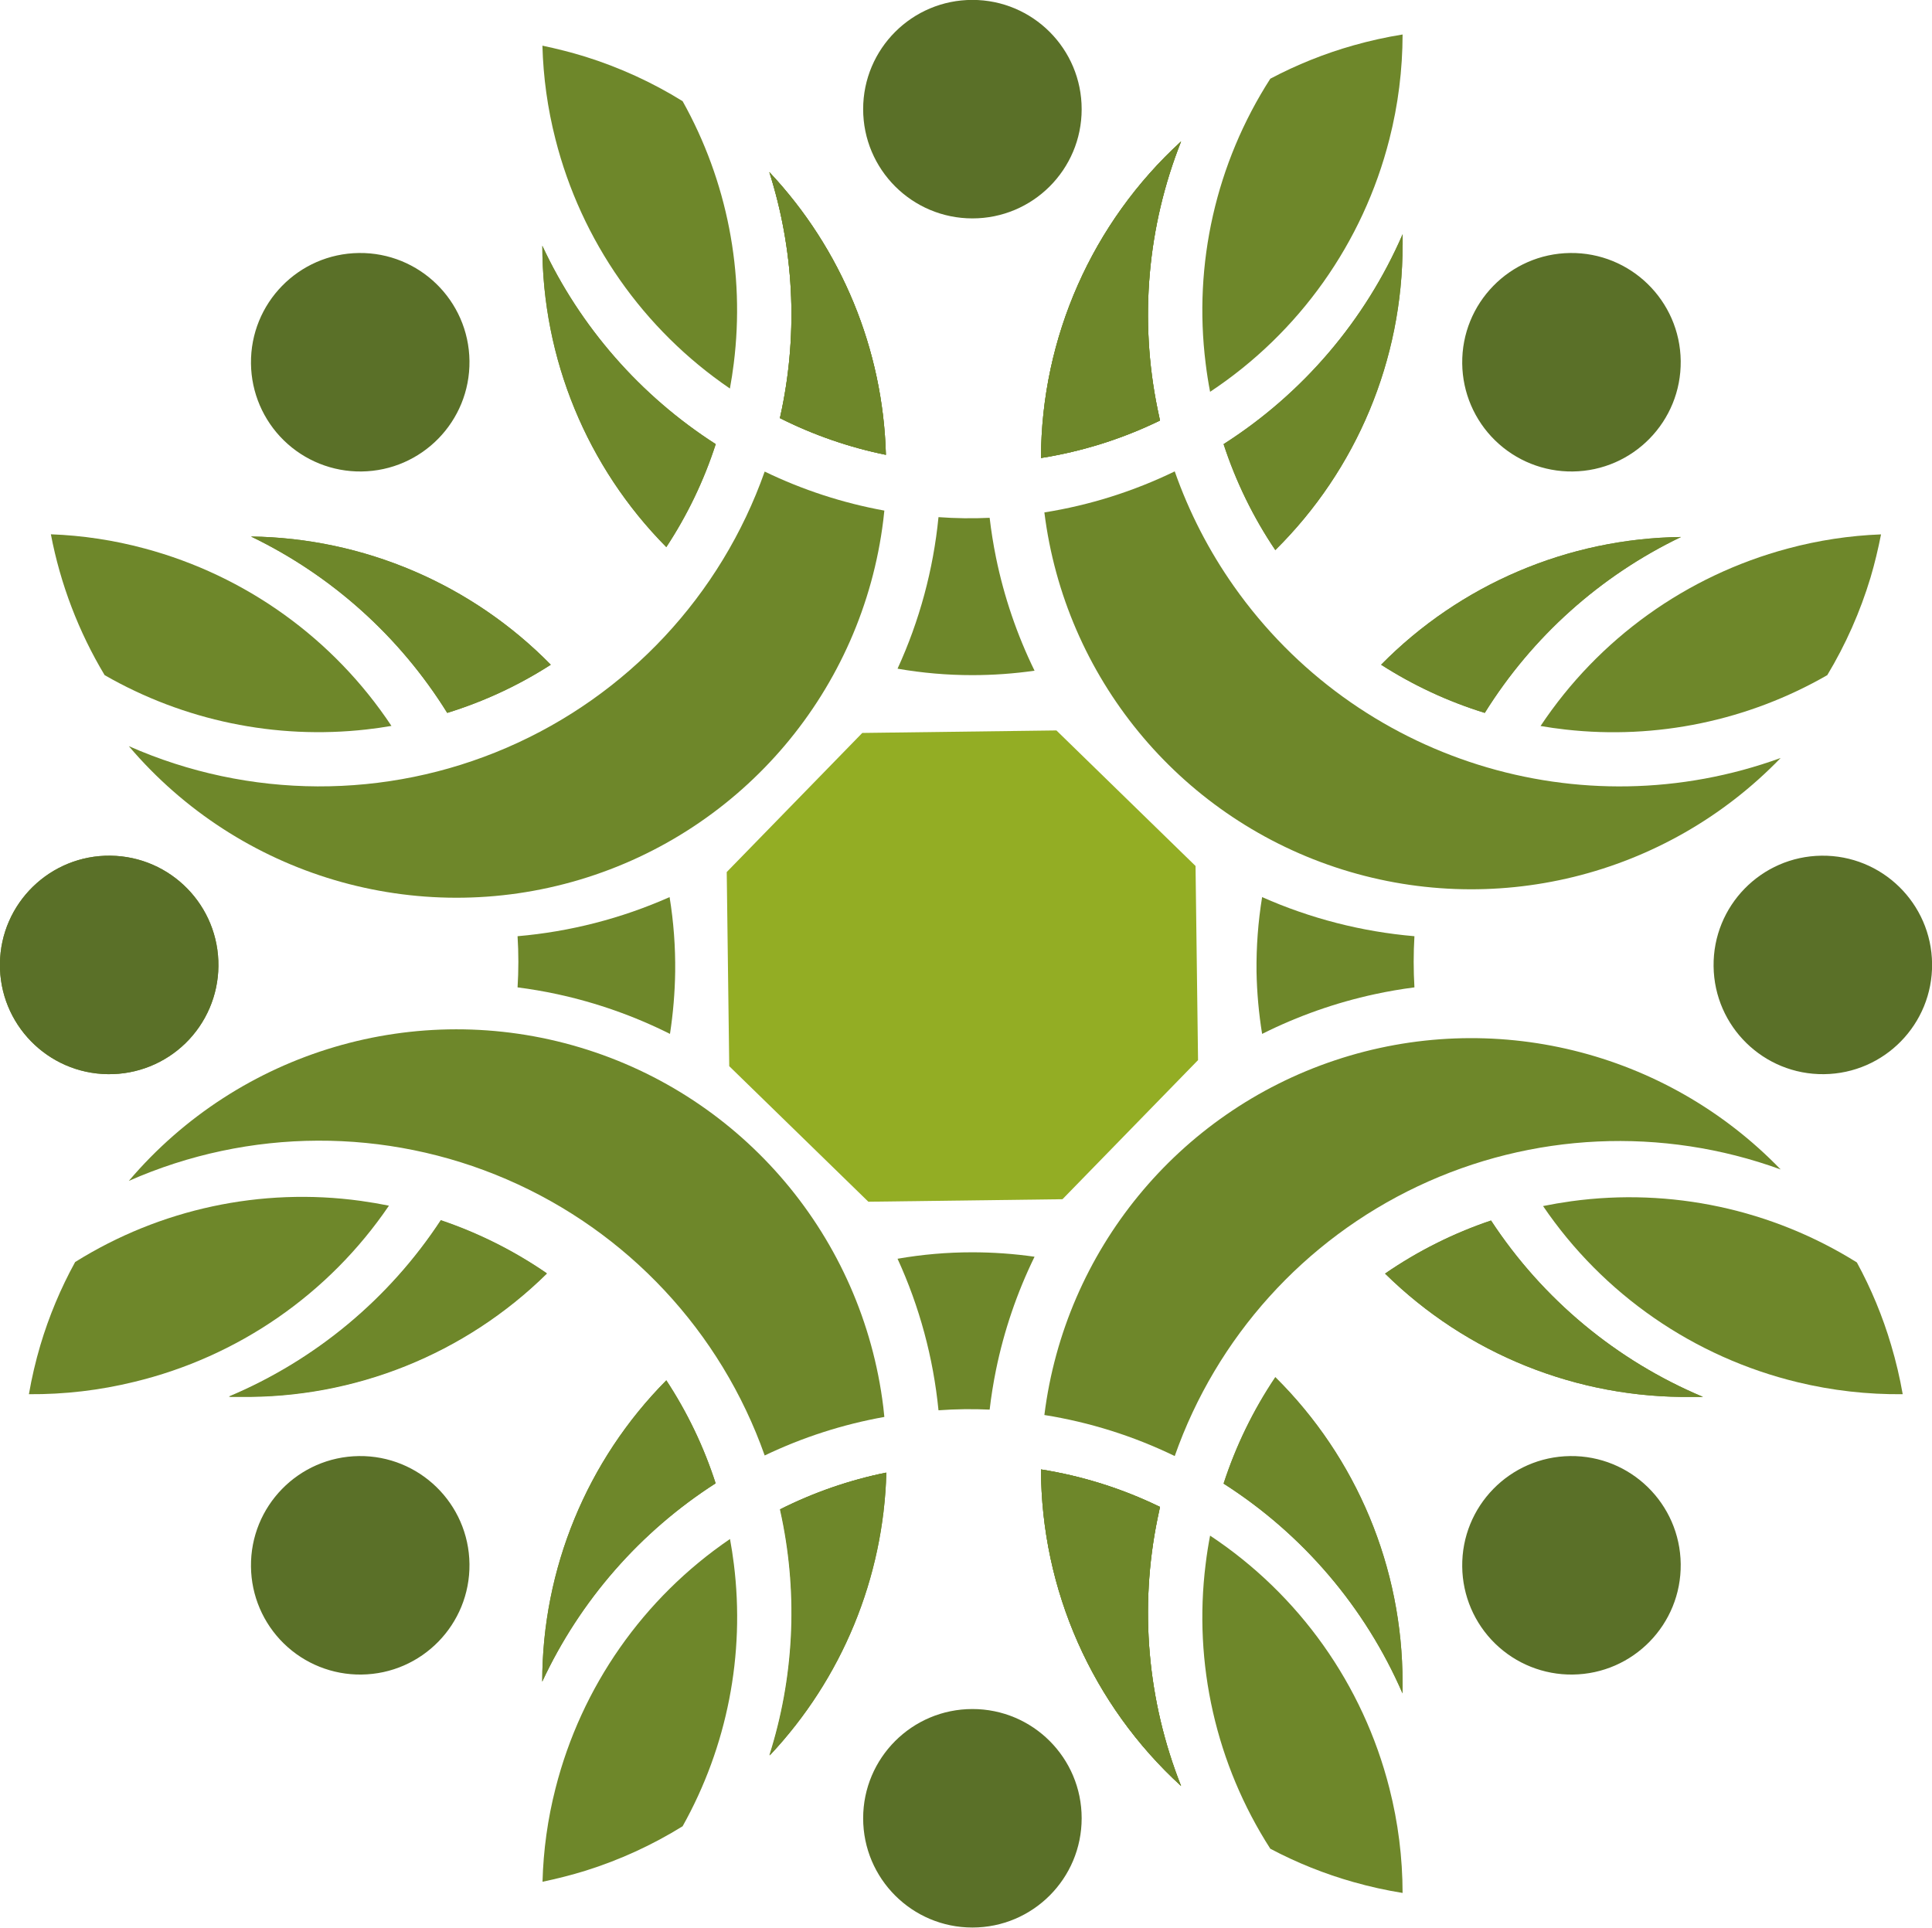
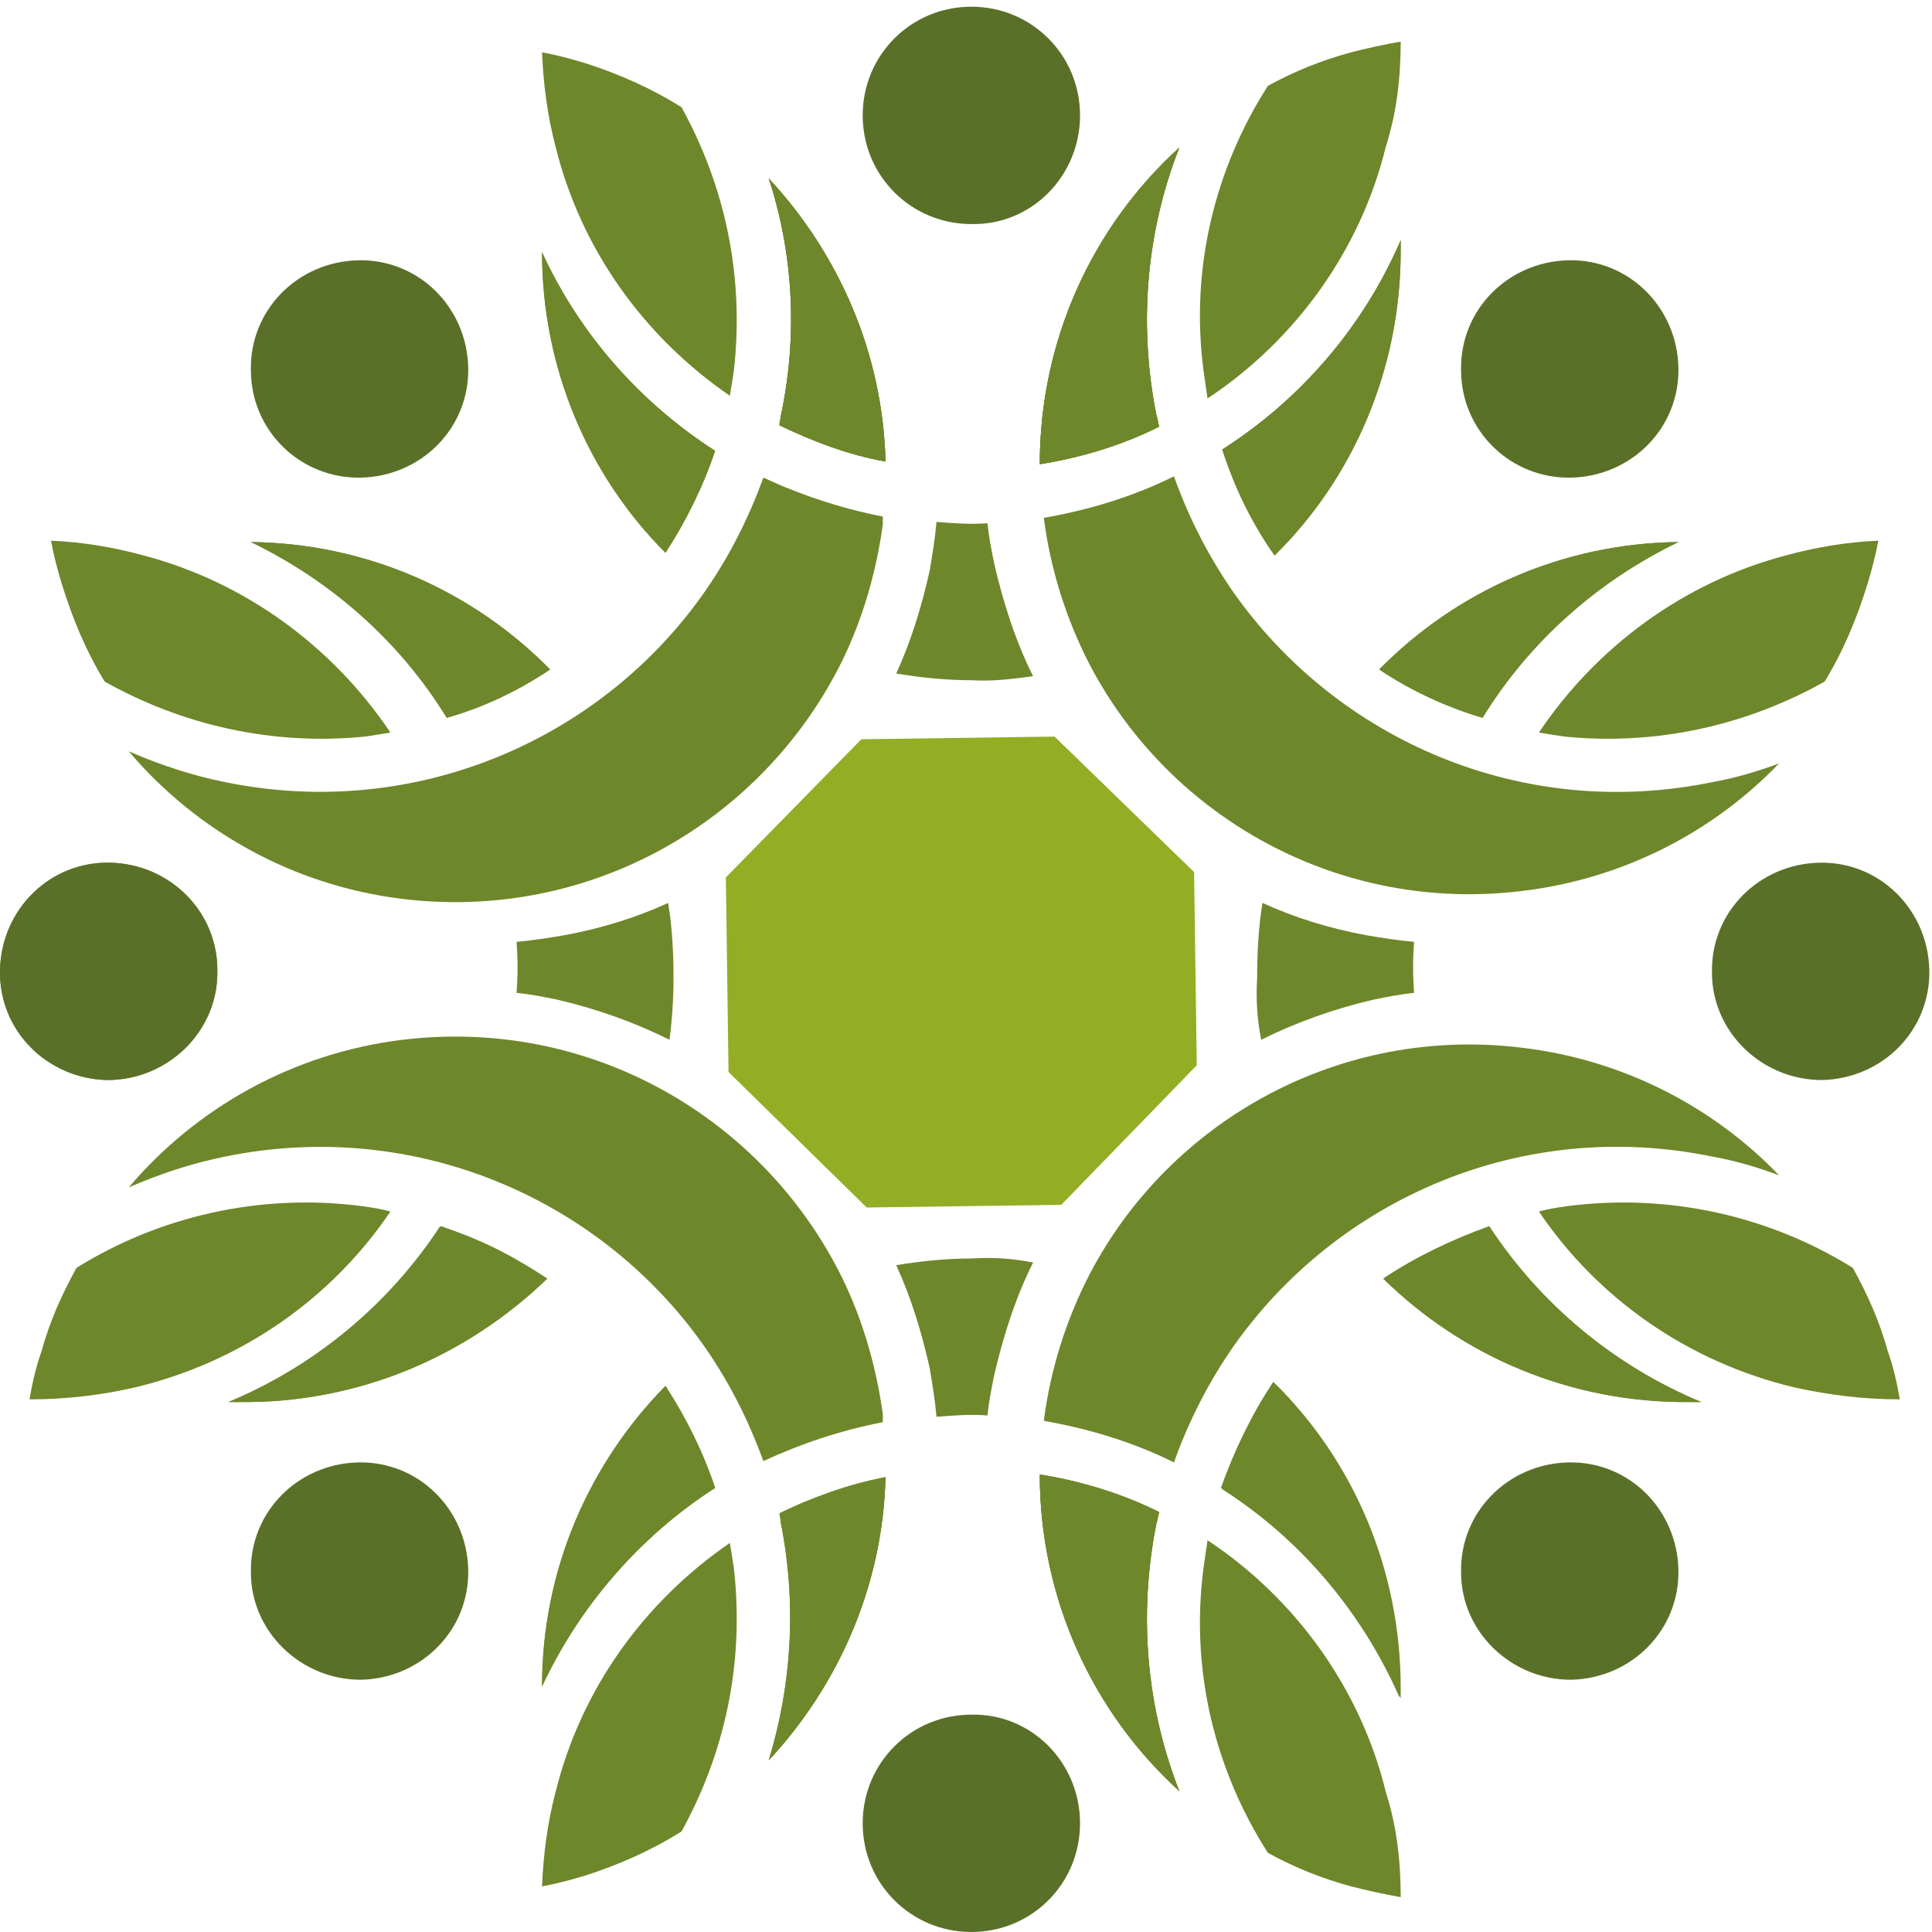
- <svg xmlns="http://www.w3.org/2000/svg" id="b2a2a56c-e3b9-4209-a338-63b42edd2015" data-name="Calque 1" viewBox="0 0 200.53 200.07">
-   <g id="aafa551c-8c93-4ba9-9694-2cb2113aea86" data-name="logo">
-     <g id="a498f424-bd21-4276-bf16-6c38ded55fa2" data-name="down-group">
-       <path d="M107.38,130.45a49.23,49.23,0,0,0-4,11.74c-.28,1.38-.5,2.75-.66,4.13a44.92,44.92,0,0,0-5.31.07,49.33,49.33,0,0,0-4.25-15.73,45,45,0,0,1,7.75-.67A45.76,45.76,0,0,1,107.38,130.45Z" transform="translate(0)" style="fill:#6e872a" />
-       <path d="M69.16,143.28a44.46,44.46,0,0,0-12.88,31.28,49.11,49.11,0,0,1,18-20.59A44.12,44.12,0,0,0,69.16,143.28ZM92,152.86a43.92,43.92,0,0,0-11,3.81c.07.31.14.62.2.93a48.8,48.8,0,0,1-1.3,24.61A44.58,44.58,0,0,0,92,152.86Z" transform="translate(0)" style="fill:#6e872a" />
-       <path d="M112.27,188.73a11.34,11.34,0,1,1-11.34-11.33A11.33,11.33,0,0,1,112.27,188.73Z" transform="translate(0)" style="fill:#5a7028" />
-       <path d="M122.59,185.39a44.69,44.69,0,0,1-14.54-32.86,43.84,43.84,0,0,1,12.35,3.89c-.08.39-.17.78-.25,1.18A48.78,48.78,0,0,0,122.59,185.39Z" transform="translate(0)" style="fill:#6e872a" />
-       <path d="M145.58,174.64c0,.38,0,.75,0,1.12A49,49,0,0,0,127,154a44.25,44.25,0,0,1,5.37-11A44.49,44.49,0,0,1,145.58,174.64Z" transform="translate(0)" style="fill:#6e872a" />
-       <path d="M122.59,185.39a44.69,44.69,0,0,1-14.54-32.86,43.84,43.84,0,0,1,12.35,3.89c-.08.39-.17.78-.25,1.18A48.78,48.78,0,0,0,122.59,185.39Z" transform="translate(0)" style="fill:#6e872a" />
-       <path d="M79.85,182.21a48.8,48.8,0,0,0,1.3-24.61c-.06-.31-.13-.62-.2-.93a43.92,43.92,0,0,1,11-3.81A44.58,44.58,0,0,1,79.85,182.21Z" transform="translate(0)" style="fill:#6e872a" />
+ <svg xmlns="http://www.w3.org/2000/svg" version="1.1" id="Calque_1" x="0px" y="0px" viewBox="0 0 144 144" style="enable-background:new 0 0 144 144;" xml:space="preserve">
+   <style type="text/css">
+ 	.st0{fill:#6E872A;}
+ 	.st1{fill:#5A7028;}
+ 	.st2{fill:#93AD24;}
+ </style>
+   <g id="logo">
+     <g>
+       <g id="down-group">
+         <g>
+           <path class="st0" d="M77,94.1c-1.3,2.6-2.2,5.4-2.9,8.4c-0.2,1-0.4,2-0.5,3c-1.3-0.1-2.5,0-3.8,0.1c-0.1-1.2-0.3-2.4-0.5-3.6      c-0.6-2.7-1.4-5.3-2.5-7.7c1.8-0.3,3.7-0.5,5.6-0.5C74,93.7,75.5,93.8,77,94.1z" />
+           <path class="st0" d="M49.6,103.3c-5.7,5.8-9.2,13.7-9.2,22.4c2.8-6,7.3-11.2,12.9-14.8C52.4,108.2,51.1,105.6,49.6,103.3z       M66,110.1c-2.8,0.6-5.5,1.5-7.9,2.7c0.1,0.2,0.1,0.4,0.1,0.7c1.2,6.1,0.8,12.1-0.9,17.7C62.5,125.6,65.8,118.2,66,110.1z" />
+           <g>
+             <path class="st1" d="M80.5,135.9c0,4.5-3.6,8.1-8.1,8.1c-4.5,0-8.1-3.6-8.1-8.1c0-4.5,3.6-8.1,8.1-8.1       C76.9,127.7,80.5,131.4,80.5,135.9z" />
+           </g>
+           <path class="st0" d="M87.9,133.5c-6.5-5.9-10.4-14.4-10.4-23.6c3.1,0.5,6.1,1.4,8.9,2.8c-0.1,0.3-0.1,0.6-0.2,0.8      C84.8,120.5,85.5,127.4,87.9,133.5z" />
+           <path class="st0" d="M104.4,125.8c0,0.3,0,0.5,0,0.8c-2.8-6.5-7.5-11.9-13.3-15.6c0.9-2.8,2.2-5.5,3.9-7.9      C100.8,108.8,104.4,116.9,104.4,125.8z" />
+           <path class="st0" d="M87.9,133.5c-6.5-5.9-10.4-14.4-10.4-23.6c3.1,0.5,6.1,1.4,8.9,2.8c-0.1,0.3-0.1,0.6-0.2,0.8      C84.8,120.5,85.5,127.4,87.9,133.5z" />
+           <path class="st0" d="M57.3,131.2c1.8-5.5,2.2-11.6,0.9-17.7c0-0.2-0.1-0.4-0.1-0.7c2.5-1.2,5.1-2.2,7.9-2.7      C65.8,118.2,62.5,125.6,57.3,131.2z" />
+         </g>
+       </g>
+       <path class="st0" d="M86.2,113.5c0.1-0.3,0.1-0.6,0.2-0.8c-2.8-1.3-5.7-2.3-8.9-2.8c0,9.2,4,17.7,10.4,23.6    C85.5,127.4,84.8,120.5,86.2,113.5z M94.9,103c-1.6,2.4-2.9,5.1-3.9,7.9c5.8,3.7,10.5,9.2,13.3,15.6c0-0.3,0-0.5,0-0.8    C104.4,116.9,100.8,108.8,94.9,103z" />
+       <g id="down-group_4_">
+         <path class="st0" d="M104.4,141.4c-1.2-0.2-2.5-0.5-3.7-0.8c-2.2-0.6-4.2-1.4-6.2-2.5c-3.9-6.1-5.8-13.5-4.8-21.2     c0.1-0.7,0.2-1.4,0.3-2.1c6.5,4.3,11.4,11,13.3,18.8v0C104.1,136.1,104.4,138.7,104.4,141.4z" />
+         <path class="st0" d="M132.6,87.6c-1.6-0.6-3.3-1.1-5-1.4c-14.1-2.9-27.9,3.1-35.7,14.2c-1.8,2.6-3.3,5.5-4.4,8.6     c-3-1.5-6.3-2.5-9.7-3.1c0.5-3.9,1.7-7.6,3.4-10.9c6-11.5,18.7-18.6,32.3-16.9C121,79,127.7,82.5,132.6,87.6z" />
+       </g>
+       <path class="st0" d="M49.6,103.3c-5.7,5.8-9.2,13.7-9.2,22.4c2.8-6,7.3-11.2,12.9-14.8C52.4,108.2,51.1,105.6,49.6,103.3z     M66,110.1c-2.8,0.6-5.5,1.5-7.9,2.7c0.1,0.2,0.1,0.4,0.1,0.7c1.2,6.1,0.8,12.1-0.9,17.7C62.5,125.6,65.8,118.2,66,110.1z" />
+       <g id="down-group_5_">
+         <path class="st0" d="M65.8,106c-3.1,0.6-6.1,1.6-8.9,2.9c-1.1-3-2.5-5.8-4.3-8.4C44.9,89.4,31,83.3,16.8,86.2     c-2.5,0.5-4.9,1.3-7.2,2.3c5-5.9,12.2-10,20.4-11c14-1.7,26.9,5.8,32.8,17.8c1.5,3.1,2.5,6.5,3,10.1     C65.8,105.5,65.8,105.8,65.8,106z" />
+         <path class="st0" d="M50.8,136.5L50.8,136.5c-2.2,1.4-4.7,2.5-7.2,3.3c-1,0.3-2.1,0.6-3.2,0.8c0.1-2.4,0.4-4.7,1-7v0     c1.9-7.7,6.6-14.2,13-18.6c0.1,0.6,0.2,1.2,0.3,1.9C55.5,124,54,130.7,50.8,136.5z" />
+       </g>
    </g>
-     <path d="M120.15,157.6c.08-.4.17-.79.25-1.18a43.84,43.84,0,0,0-12.35-3.89,44.69,44.69,0,0,0,14.54,32.86A48.78,48.78,0,0,1,120.15,157.6Zm12.22-14.66A44.25,44.25,0,0,0,127,154a49,49,0,0,1,18.57,21.79c0-.37,0-.74,0-1.12A44.49,44.49,0,0,0,132.37,142.94Z" transform="translate(0)" style="fill:#6e872a" />
-     <g id="b0677747-5043-41f5-9602-999f3ebf96ff" data-name="down-group">
-       <path d="M145.58,196.49a44.89,44.89,0,0,1-5.1-1.13,44,44,0,0,1-8.63-3.46,44.45,44.45,0,0,1-6.71-29.56c.12-1,.28-2,.46-2.94a44.61,44.61,0,0,1,18.61,26.22h0A44.21,44.21,0,0,1,145.58,196.49Z" transform="translate(0)" style="fill:#6e872a" />
-       <path d="M184.82,121.39a48.92,48.92,0,0,0-62.89,29.75,48.42,48.42,0,0,0-13.53-4.26,44.65,44.65,0,0,1,76.42-25.49Z" transform="translate(0)" style="fill:#6e872a" />
+     <g>
+       <g id="down-group_19_">
+         <g>
+           <path class="st0" d="M77,50.4c-1.3-2.6-2.2-5.4-2.9-8.4c-0.2-1-0.4-2-0.5-3c-1.3,0.1-2.5,0-3.8-0.1c-0.1,1.2-0.3,2.4-0.5,3.6      c-0.6,2.7-1.4,5.3-2.5,7.7c1.8,0.3,3.7,0.5,5.6,0.5C74,50.8,75.5,50.6,77,50.4z" />
+           <path class="st0" d="M53.3,33.6c-5.6-3.6-10.1-8.7-12.9-14.8c0,8.7,3.5,16.7,9.2,22.4C51.1,38.9,52.4,36.3,53.3,33.6z       M57.3,13.3c1.8,5.5,2.2,11.6,0.9,17.7c0,0.2-0.1,0.4-0.1,0.7c2.5,1.2,5.1,2.2,7.9,2.7C65.8,26.3,62.5,18.9,57.3,13.3z" />
+           <g>
+             <path class="st1" d="M80.5,8.6c0-4.5-3.6-8.1-8.1-8.1c-4.5,0-8.1,3.6-8.1,8.1c0,4.5,3.6,8.1,8.1,8.1       C76.9,16.8,80.5,13.1,80.5,8.6z" />
+           </g>
+           <path class="st0" d="M87.9,11c-6.5,5.9-10.4,14.4-10.4,23.6c3.1-0.5,6.1-1.4,8.9-2.8c-0.1-0.3-0.1-0.6-0.2-0.8      C84.8,24,85.5,17.1,87.9,11z" />
+           <path class="st0" d="M104.4,18.7c0-0.3,0-0.5,0-0.8c-2.8,6.5-7.5,11.9-13.3,15.6c0.9,2.8,2.2,5.5,3.9,7.9      C100.8,35.7,104.4,27.6,104.4,18.7z" />
+           <path class="st0" d="M87.9,11c-6.5,5.9-10.4,14.4-10.4,23.6c3.1-0.5,6.1-1.4,8.9-2.8c-0.1-0.3-0.1-0.6-0.2-0.8      C84.8,24,85.5,17.1,87.9,11z" />
+           <path class="st0" d="M57.3,13.3c1.8,5.5,2.2,11.6,0.9,17.7c0,0.2-0.1,0.4-0.1,0.7c2.5,1.2,5.1,2.2,7.9,2.7      C65.8,26.3,62.5,18.9,57.3,13.3z" />
+         </g>
+       </g>
+       <path class="st0" d="M87.9,11c-6.5,5.9-10.4,14.4-10.4,23.6c3.1-0.5,6.1-1.4,8.9-2.8c-0.1-0.3-0.1-0.6-0.2-0.8    C84.8,24,85.5,17.1,87.9,11z M104.4,18.7c0-0.3,0-0.5,0-0.8c-2.8,6.5-7.5,11.9-13.3,15.6c0.9,2.8,2.2,5.5,3.9,7.9    C100.8,35.7,104.4,27.6,104.4,18.7z" />
+       <g id="down-group_15_">
+         <path class="st0" d="M104.4,3.1c-1.2,0.2-2.5,0.5-3.7,0.8c-2.2,0.6-4.2,1.4-6.2,2.5c-3.9,6.1-5.8,13.5-4.8,21.2     c0.1,0.7,0.2,1.4,0.3,2.1c6.5-4.3,11.4-11,13.3-18.8v0C104.1,8.4,104.4,5.8,104.4,3.1z" />
+         <path class="st0" d="M132.6,56.9c-1.6,0.6-3.3,1.1-5,1.4c-14.1,2.9-27.9-3.1-35.7-14.2c-1.8-2.6-3.3-5.5-4.4-8.6     c-3,1.5-6.3,2.5-9.7,3.1c0.5,3.9,1.7,7.6,3.4,10.9c6,11.5,18.7,18.6,32.3,16.9C121,65.5,127.7,62,132.6,56.9z" />
+       </g>
+       <path class="st0" d="M53.3,33.6c-5.6-3.6-10.1-8.7-12.9-14.8c0,8.7,3.5,16.7,9.2,22.4C51.1,38.9,52.4,36.3,53.3,33.6z M57.3,13.3    c1.8,5.5,2.2,11.6,0.9,17.7c0,0.2-0.1,0.4-0.1,0.7c2.5,1.2,5.1,2.2,7.9,2.7C65.8,26.3,62.5,18.9,57.3,13.3z" />
+       <g id="down-group_7_">
+         <path class="st0" d="M65.8,38.5c-3.1-0.6-6.1-1.6-8.9-2.9c-1.1,3-2.5,5.8-4.3,8.4C44.9,55.1,31,61.2,16.8,58.3     c-2.5-0.5-4.9-1.3-7.2-2.3c5,5.9,12.2,10,20.4,11c14,1.7,26.9-5.8,32.8-17.8c1.5-3.1,2.5-6.5,3-10.1C65.8,39,65.8,38.7,65.8,38.5     z" />
+         <path class="st0" d="M50.8,8L50.8,8c-2.2-1.4-4.7-2.5-7.2-3.3c-1-0.3-2.1-0.6-3.2-0.8c0.1,2.4,0.4,4.7,1,7v0     c1.9,7.7,6.6,14.2,13,18.6c0.1-0.6,0.2-1.2,0.3-1.9C55.5,20.5,54,13.8,50.8,8z" />
+       </g>
    </g>
-     <path d="M69.16,143.28a44.46,44.46,0,0,0-12.88,31.28,49.11,49.11,0,0,1,18-20.59A44.12,44.12,0,0,0,69.16,143.28ZM92,152.86a43.92,43.92,0,0,0-11,3.81c.07.31.14.62.2.93a48.8,48.8,0,0,1-1.3,24.61A44.58,44.58,0,0,0,92,152.86Z" transform="translate(0)" style="fill:#6e872a" />
-     <g id="a48fbf03-8648-4e4b-ac6b-dde7a8200840" data-name="down-group">
-       <path d="M91.79,147.08a48.49,48.49,0,0,0-12.42,4,49,49,0,0,0-66-28.5,44.63,44.63,0,0,1,78.31,23.46C91.72,146.42,91.76,146.75,91.79,147.08Z" transform="translate(0)" style="fill:#6e872a" />
-       <path d="M70.85,189.57h0a44.27,44.27,0,0,1-10.07,4.61c-1.45.45-3,.84-4.47,1.15a43.72,43.72,0,0,1,1.35-9.7h0a44.61,44.61,0,0,1,18.11-25.88c.16.86.29,1.72.4,2.6A44.45,44.45,0,0,1,70.85,189.57Z" transform="translate(0)" style="fill:#6e872a" />
+     <g>
+       <g id="down-group_12_">
+         <g>
+           <g>
+             <path class="st0" d="M8,80.5c-4.5-0.1-8.1-3.7-8-8.2c0.1-4.5,3.7-8.1,8.2-8c4.5,0.1,8.1,3.7,8,8.2C16.2,76.9,12.5,80.5,8,80.5z       " />
+           </g>
+           <path class="st0" d="M49.9,77.5c-2.6-1.3-5.4-2.3-8.4-3c-1-0.2-2-0.4-3-0.5c0.1-1.3,0.1-2.5,0-3.8c1.2-0.1,2.4-0.3,3.6-0.5      c2.7-0.5,5.3-1.3,7.7-2.4c0.3,1.8,0.4,3.7,0.4,5.6C50.2,74.4,50.1,76,49.9,77.5z" />
+           <path class="st0" d="M41,49.9c-5.7-5.8-13.6-9.4-22.3-9.5c6,2.9,11.1,7.4,14.6,13.1C36.1,52.7,38.6,51.5,41,49.9z" />
+           <g>
+             <path class="st1" d="M8,80.5c-4.5-0.1-8.1-3.7-8-8.2c0.1-4.5,3.7-8.1,8.2-8c4.5,0.1,8.1,3.7,8,8.2C16.2,76.9,12.5,80.5,8,80.5z       " />
+           </g>
+           <path class="st0" d="M17.9,104.5c-0.3,0-0.5,0-0.8,0c6.5-2.7,12-7.3,15.8-13.1c2.8,1,5.5,2.3,7.9,3.9      C34.8,101.1,26.7,104.6,17.9,104.5z" />
+         </g>
+       </g>
+       <path class="st0" d="M40.7,95.3c-2.4-1.7-5-3-7.9-3.9c-3.8,5.8-9.3,10.4-15.8,13.1c0.3,0,0.5,0,0.8,0    C26.7,104.6,34.8,101.1,40.7,95.3z" />
+       <g id="down-group_8_">
+         <path class="st0" d="M2.2,104.3c0.2-1.2,0.5-2.5,0.9-3.6c0.6-2.2,1.5-4.2,2.6-6.2c6.1-3.8,13.6-5.6,21.3-4.6     c0.7,0.1,1.4,0.2,2.1,0.4c-4.4,6.5-11.1,11.2-19,13.1l0,0C7.5,104,4.9,104.3,2.2,104.3z" />
+       </g>
+       <path class="st0" d="M41,49.9c-5.7-5.8-13.6-9.4-22.3-9.5c6,2.9,11.1,7.4,14.6,13.1C36.1,52.7,38.6,51.5,41,49.9z" />
+       <g id="down-group_6_">
+         <path class="st0" d="M7.8,50.8L7.8,50.8c-1.4-2.3-2.4-4.7-3.2-7.3c-0.3-1-0.6-2.1-0.8-3.2c2.4,0.1,4.7,0.5,6.9,1.1l0,0     c7.6,2,14.1,6.8,18.4,13.2c-0.6,0.1-1.2,0.2-1.9,0.3C20.2,55.6,13.5,54,7.8,50.8z" />
+       </g>
    </g>
-     <g id="eebfbab9-b17b-4635-b3bd-9486e2d48659" data-name="down-group">
-       <path d="M107.38,69.62a49.23,49.23,0,0,1-4-11.74c-.28-1.38-.5-2.75-.66-4.13a44.92,44.92,0,0,1-5.31-.07,49.33,49.33,0,0,1-4.25,15.73,45,45,0,0,0,7.75.67A45.76,45.76,0,0,0,107.38,69.62Z" transform="translate(0)" style="fill:#6e872a" />
-       <path d="M74.29,46.1a49.11,49.11,0,0,1-18-20.59A44.46,44.46,0,0,0,69.16,56.79,44.12,44.12,0,0,0,74.29,46.1Zm5.56-28.24a48.8,48.8,0,0,1,1.3,24.61c-.06.31-.13.62-.2.93a43.92,43.92,0,0,0,11,3.81A44.58,44.58,0,0,0,79.85,17.86Z" transform="translate(0)" style="fill:#6e872a" />
-       <path d="M112.27,11.34a11.34,11.34,0,1,0-11.34,11.33A11.33,11.33,0,0,0,112.27,11.34Z" transform="translate(0)" style="fill:#5a7028" />
-       <path d="M122.59,14.68a44.69,44.69,0,0,0-14.54,32.86,43.84,43.84,0,0,0,12.35-3.89c-.08-.39-.17-.78-.25-1.18A48.78,48.78,0,0,1,122.59,14.68Z" transform="translate(0)" style="fill:#6e872a" />
-       <path d="M145.58,25.43c0-.38,0-.75,0-1.12A49,49,0,0,1,127,46.1a44.25,44.25,0,0,0,5.37,11A44.49,44.49,0,0,0,145.58,25.43Z" transform="translate(0)" style="fill:#6e872a" />
-       <path d="M122.59,14.68a44.69,44.69,0,0,0-14.54,32.86,43.84,43.84,0,0,0,12.35-3.89c-.08-.39-.17-.78-.25-1.18A48.78,48.78,0,0,1,122.59,14.68Z" transform="translate(0)" style="fill:#6e872a" />
-       <path d="M79.85,17.86a48.8,48.8,0,0,1,1.3,24.61c-.06.31-.13.62-.2.93a43.92,43.92,0,0,0,11,3.81A44.58,44.58,0,0,0,79.85,17.86Z" transform="translate(0)" style="fill:#6e872a" />
+     <g>
+       <g id="down-group_26_">
+         <g>
+           <path class="st0" d="M94,77.5c2.6-1.3,5.4-2.3,8.4-3c1-0.2,2-0.4,3-0.5c-0.1-1.3-0.1-2.5,0-3.8c-1.2-0.1-2.4-0.3-3.6-0.5      c-2.7-0.5-5.3-1.3-7.7-2.4c-0.3,1.8-0.4,3.7-0.4,5.6C93.6,74.4,93.7,76,94,77.5z" />
+           <path class="st0" d="M110.5,53.5c3.5-5.7,8.6-10.2,14.6-13.1c-8.7,0.1-16.6,3.7-22.3,9.5C105.2,51.5,107.8,52.7,110.5,53.5z" />
+           <g>
+             <path class="st1" d="M135.8,80.5c4.5-0.1,8.1-3.7,8-8.2c-0.1-4.5-3.7-8.1-8.2-8c-4.5,0.1-8.1,3.7-8,8.2       C127.6,76.9,131.3,80.5,135.8,80.5z" />
+           </g>
+           <path class="st0" d="M126,104.5c0.3,0,0.5,0,0.8,0c-6.5-2.7-12-7.3-15.8-13.1c-2.8,1-5.5,2.3-7.9,3.9      C109,101.1,117.1,104.6,126,104.5z" />
+         </g>
+       </g>
+       <path class="st0" d="M126,104.5c0.3,0,0.5,0,0.8,0c-6.5-2.7-12-7.3-15.8-13.1c-2.8,1-5.5,2.3-7.9,3.9    C109,101.1,117.1,104.6,126,104.5z" />
+       <g id="down-group_22_">
+         <path class="st0" d="M141.6,104.3c-0.2-1.2-0.5-2.5-0.9-3.6c-0.6-2.2-1.5-4.2-2.6-6.2c-6.1-3.8-13.6-5.6-21.3-4.6     c-0.7,0.1-1.4,0.2-2.1,0.4c4.4,6.5,11.1,11.2,19,13.1l0,0C136.4,104,139,104.3,141.6,104.3z" />
+       </g>
+       <path class="st0" d="M110.5,53.5c3.5-5.7,8.6-10.2,14.6-13.1c-8.7,0.1-16.6,3.7-22.3,9.5C105.2,51.5,107.8,52.7,110.5,53.5z" />
+       <g id="down-group_13_">
+         <path class="st0" d="M136,50.8L136,50.8c1.4-2.3,2.4-4.7,3.2-7.3c0.3-1,0.6-2.1,0.8-3.2c-2.4,0.1-4.7,0.5-6.9,1.1l0,0     c-7.6,2-14.1,6.8-18.4,13.2c0.6,0.1,1.2,0.2,1.9,0.3C123.6,55.6,130.3,54,136,50.8z" />
+       </g>
    </g>
-     <path d="M122.59,14.68a44.69,44.69,0,0,0-14.54,32.86,43.84,43.84,0,0,0,12.35-3.89c-.08-.39-.17-.78-.25-1.18A48.78,48.78,0,0,1,122.59,14.68Zm23,10.75c0-.38,0-.75,0-1.12A49,49,0,0,1,127,46.1a44.25,44.25,0,0,0,5.37,11A44.49,44.49,0,0,0,145.58,25.43Z" transform="translate(0)" style="fill:#6e872a" />
-     <g id="a9d5602b-6d84-4b87-b29d-a3db5f98bd3b" data-name="down-group">
-       <path d="M145.58,3.58a44.89,44.89,0,0,0-5.1,1.13,44,44,0,0,0-8.63,3.46,44.45,44.45,0,0,0-6.71,29.56c.12,1,.28,2,.46,2.94a44.61,44.61,0,0,0,18.61-26.22h0A44.21,44.21,0,0,0,145.58,3.58Z" transform="translate(0)" style="fill:#6e872a" />
-       <path d="M184.82,78.68a48.95,48.95,0,0,1-56.74-17.81,48.69,48.69,0,0,1-6.15-11.94,48.42,48.42,0,0,1-13.53,4.26,44.65,44.65,0,0,0,76.42,25.49Z" transform="translate(0)" style="fill:#6e872a" />
-     </g>
-     <path d="M74.29,46.1a49.11,49.11,0,0,1-18-20.59A44.46,44.46,0,0,0,69.16,56.79,44.12,44.12,0,0,0,74.29,46.1Zm5.56-28.24a48.8,48.8,0,0,1,1.3,24.61c-.06.31-.13.62-.2.93a43.92,43.92,0,0,0,11,3.81A44.58,44.58,0,0,0,79.85,17.86Z" transform="translate(0)" style="fill:#6e872a" />
-     <g id="a8bd43a6-cfb4-4c45-bbcc-322221764c4a" data-name="down-group">
-       <path d="M91.79,53a48.49,48.49,0,0,1-12.42-4.05,49,49,0,0,1-66,28.5A44.63,44.63,0,0,0,91.68,54C91.72,53.65,91.76,53.32,91.79,53Z" transform="translate(0)" style="fill:#6e872a" />
-       <path d="M70.85,10.5h0A44.27,44.27,0,0,0,60.77,5.89c-1.45-.45-3-.84-4.47-1.15a43.72,43.72,0,0,0,1.35,9.7h0A44.61,44.61,0,0,0,75.76,40.33c.16-.86.29-1.72.4-2.6A44.45,44.45,0,0,0,70.85,10.5Z" transform="translate(0)" style="fill:#6e872a" />
-     </g>
-     <g id="bf30f2ba-2d17-413d-bc2e-f96ef64d72fb" data-name="down-group">
-       <path d="M11.2,111.5a11.34,11.34,0,1,1,11.47-11.2A11.32,11.32,0,0,1,11.2,111.5Z" transform="translate(0)" style="fill:#6e872a" />
-       <path d="M69.54,107.32a49.4,49.4,0,0,0-11.69-4.12c-1.38-.3-2.75-.53-4.13-.71a42.76,42.76,0,0,0,0-5.31A49.38,49.38,0,0,0,69.5,93.12a45.09,45.09,0,0,1,.58,7.76A47.14,47.14,0,0,1,69.54,107.32Z" transform="translate(0)" style="fill:#6e872a" />
-       <path d="M57.17,69A44.44,44.44,0,0,0,26.05,55.69,49.09,49.09,0,0,1,46.42,74,43.8,43.8,0,0,0,57.17,69Z" transform="translate(0)" style="fill:#6e872a" />
-       <path d="M11.2,111.5a11.34,11.34,0,1,1,11.47-11.2A11.32,11.32,0,0,1,11.2,111.5Z" transform="translate(0)" style="fill:#5a7028" />
-       <path d="M24.89,145l-1.12,0a49.06,49.06,0,0,0,22-18.31,44.42,44.42,0,0,1,11,5.51A44.5,44.5,0,0,1,24.89,145Z" transform="translate(0)" style="fill:#6e872a" />
-     </g>
-     <path d="M56.75,132.16a44.42,44.42,0,0,0-11-5.51,49.06,49.06,0,0,1-22,18.31l1.12,0A44.5,44.5,0,0,0,56.75,132.16Z" transform="translate(0)" style="fill:#6e872a" />
-     <g id="ee0e58b7-9f81-4b38-945c-a2e34d8e8b3d" data-name="down-group">
-       <path d="M3,144.72a44.86,44.86,0,0,1,1.19-5.09A43.93,43.93,0,0,1,7.8,131a44.46,44.46,0,0,1,29.63-6.35c1,.14,2,.31,2.94.5a44.6,44.6,0,0,1-26.44,18.29h0A44.45,44.45,0,0,1,3,144.72Z" transform="translate(0)" style="fill:#6e872a" />
-     </g>
-     <path d="M57.17,69A44.44,44.44,0,0,0,26.05,55.69,49.09,49.09,0,0,1,46.42,74,43.8,43.8,0,0,0,57.17,69Z" transform="translate(0)" style="fill:#6e872a" />
-     <g id="b687aeb3-519b-48c5-b9fa-6458d3f954a5" data-name="down-group">
-       <path d="M10.86,70.08h0A44.76,44.76,0,0,1,5.28,55.46,43.52,43.52,0,0,1,15,56.93h0A44.6,44.6,0,0,1,40.63,75.35c-.86.15-1.72.27-2.6.37A44.52,44.52,0,0,1,10.86,70.08Z" transform="translate(0)" style="fill:#6e872a" />
-     </g>
-     <g id="eb1f153a-22f9-44cb-9c07-98b95e5700ec" data-name="down-group">
-       <path d="M131,107.32a49.4,49.4,0,0,1,11.69-4.12c1.38-.3,2.74-.53,4.12-.71a44.81,44.81,0,0,1,0-5.31A49.38,49.38,0,0,1,131,93.12a45.09,45.09,0,0,0-.58,7.76A45.61,45.61,0,0,0,131,107.32Z" transform="translate(0)" style="fill:#6e872a" />
-       <path d="M154.11,74a49,49,0,0,1,20.37-18.26A44.48,44.48,0,0,0,143.35,69,44,44,0,0,0,154.11,74Z" transform="translate(0)" style="fill:#6e872a" />
-       <path d="M189.32,111.5a11.34,11.34,0,1,0-11.46-11.2A11.33,11.33,0,0,0,189.32,111.5Z" transform="translate(0)" style="fill:#5a7028" />
-       <path d="M175.64,145l1.12,0a49,49,0,0,1-22-18.31,44.36,44.36,0,0,0-11,5.51A44.5,44.5,0,0,0,175.64,145Z" transform="translate(0)" style="fill:#6e872a" />
-     </g>
-     <path d="M175.64,145l1.12,0a49,49,0,0,1-22-18.31,44.36,44.36,0,0,0-11,5.51A44.5,44.5,0,0,0,175.64,145Z" transform="translate(0)" style="fill:#6e872a" />
-     <g id="a145cfb5-9004-48d5-9b31-56688ceca63d" data-name="down-group">
-       <path d="M197.49,144.72a44.88,44.88,0,0,0-1.2-5.09,43.9,43.9,0,0,0-3.56-8.59,44.49,44.49,0,0,0-29.64-6.35c-1,.14-2,.31-2.93.5a44.6,44.6,0,0,0,26.44,18.29h0A44.39,44.39,0,0,0,197.49,144.72Z" transform="translate(0)" style="fill:#6e872a" />
-     </g>
-     <path d="M154.11,74a49,49,0,0,1,20.37-18.26A44.48,44.48,0,0,0,143.35,69,44,44,0,0,0,154.11,74Z" transform="translate(0)" style="fill:#6e872a" />
-     <g id="a9846214-dbf7-4bbf-94d4-59e69a37d305" data-name="down-group">
-       <path d="M189.66,70.08h0a44.57,44.57,0,0,0,4.49-10.13c.43-1.45.8-3,1.09-4.48a43.61,43.61,0,0,0-9.68,1.47h0a44.67,44.67,0,0,0-25.66,18.42c.86.15,1.73.27,2.61.37A44.49,44.49,0,0,0,189.66,70.08Z" transform="translate(0)" style="fill:#6e872a" />
-     </g>
-     <path d="M163.24,48.94a11.34,11.34,0,1,0-11.47-11.2A11.33,11.33,0,0,0,163.24,48.94Z" transform="translate(0)" style="fill:#5a7028" />
-     <path d="M37.52,48.94a11.34,11.34,0,1,0-11.47-11.2A11.33,11.33,0,0,0,37.52,48.94Z" transform="translate(0)" style="fill:#5a7028" />
-     <path d="M37.52,173.82a11.34,11.34,0,1,0-11.47-11.2A11.32,11.32,0,0,0,37.52,173.82Z" transform="translate(0)" style="fill:#5a7028" />
-     <path d="M163.24,173.82a11.34,11.34,0,1,0-11.47-11.2A11.32,11.32,0,0,0,163.24,173.82Z" transform="translate(0)" style="fill:#5a7028" />
-     <polygon points="124.09 89.89 124.35 110.04 110.28 124.48 90.13 124.74 75.69 110.67 75.43 90.52 89.5 76.08 109.65 75.82 124.09 89.89" style="fill:#93ad24" />
+     <path class="st1" d="M117.1,35.6c4.5-0.1,8.1-3.7,8-8.2c-0.1-4.5-3.7-8.1-8.2-8c-4.5,0.1-8.1,3.7-8,8.2   C108.9,32.1,112.6,35.7,117.1,35.6z" />
+     <path class="st1" d="M26.9,35.6c4.5-0.1,8.1-3.7,8-8.2c-0.1-4.5-3.7-8.1-8.2-8c-4.5,0.1-8.1,3.7-8,8.2   C18.7,32.1,22.4,35.7,26.9,35.6z" />
+     <path class="st1" d="M26.9,125.2c4.5-0.1,8.1-3.7,8-8.2c-0.1-4.5-3.7-8.1-8.2-8c-4.5,0.1-8.1,3.7-8,8.2   C18.7,121.6,22.4,125.2,26.9,125.2z" />
+     <path class="st1" d="M117.1,125.2c4.5-0.1,8.1-3.7,8-8.2c-0.1-4.5-3.7-8.1-8.2-8c-4.5,0.1-8.1,3.7-8,8.2   C108.9,121.6,112.6,125.2,117.1,125.2z" />
+     <polygon class="st2" points="89,65 89.2,79.4 79.1,89.8 64.6,90 54.3,79.9 54.1,65.4 64.2,55.1 78.6,54.9  " />
  </g>
</svg>
